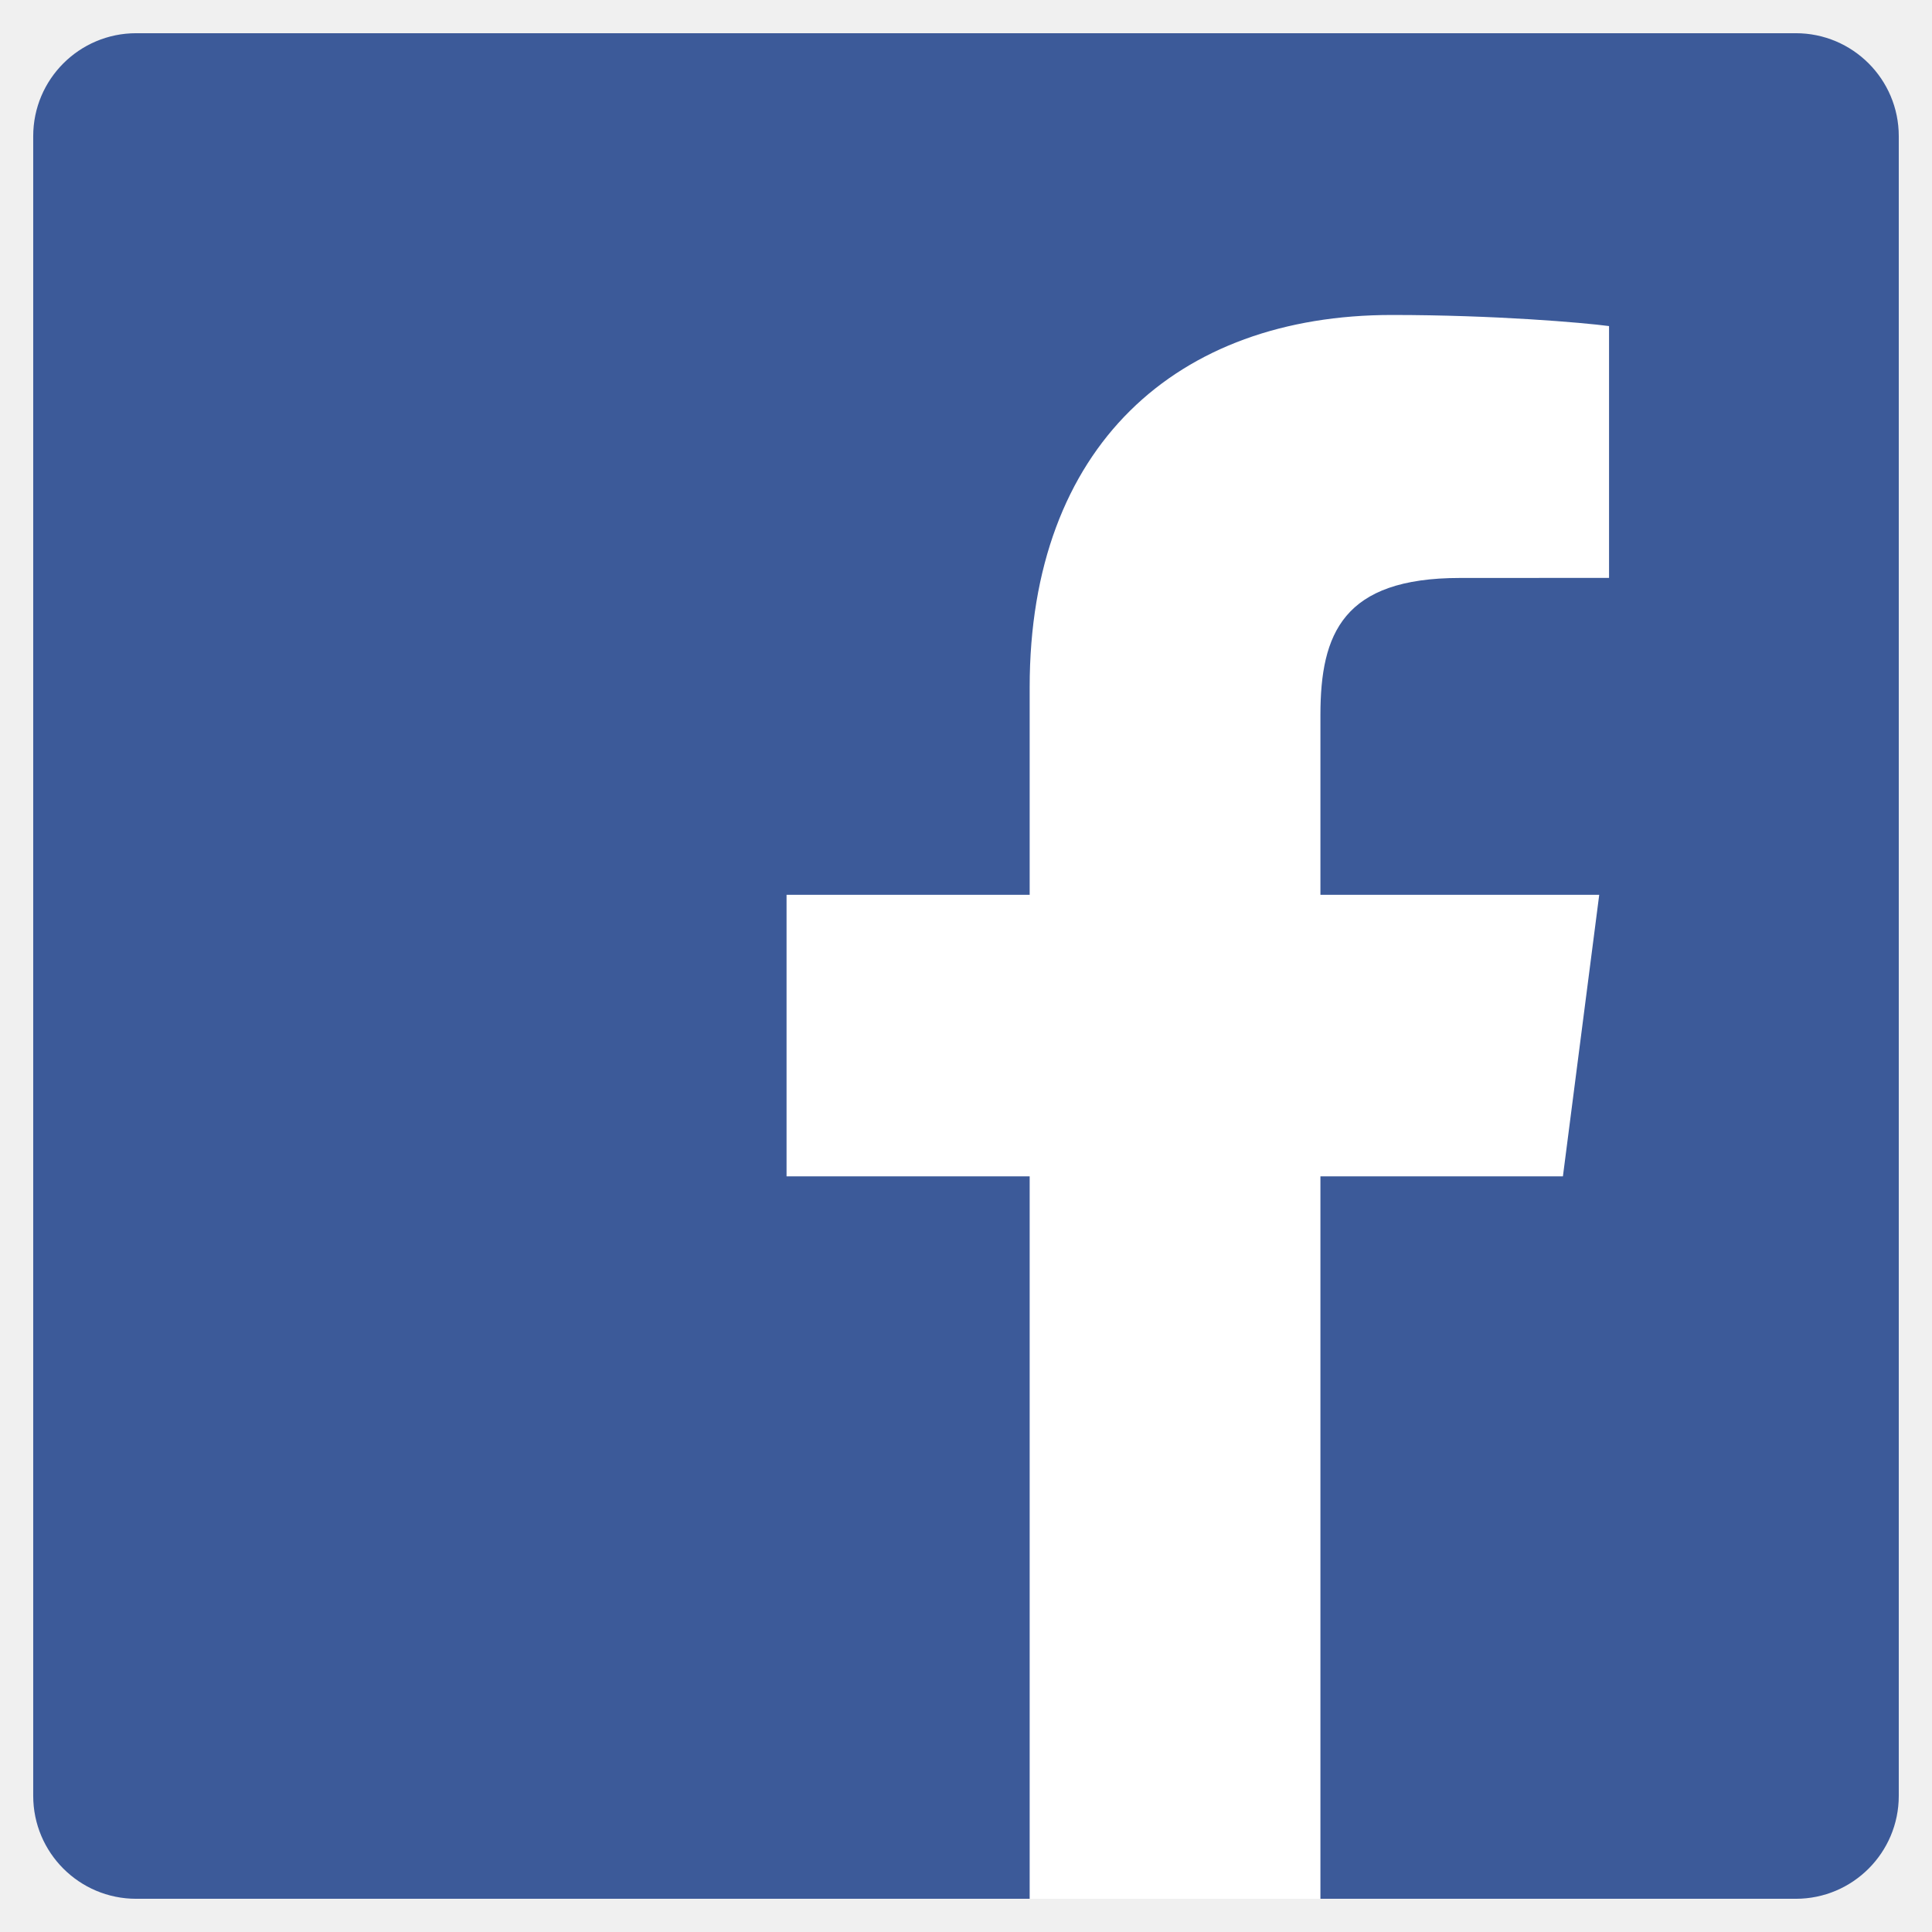
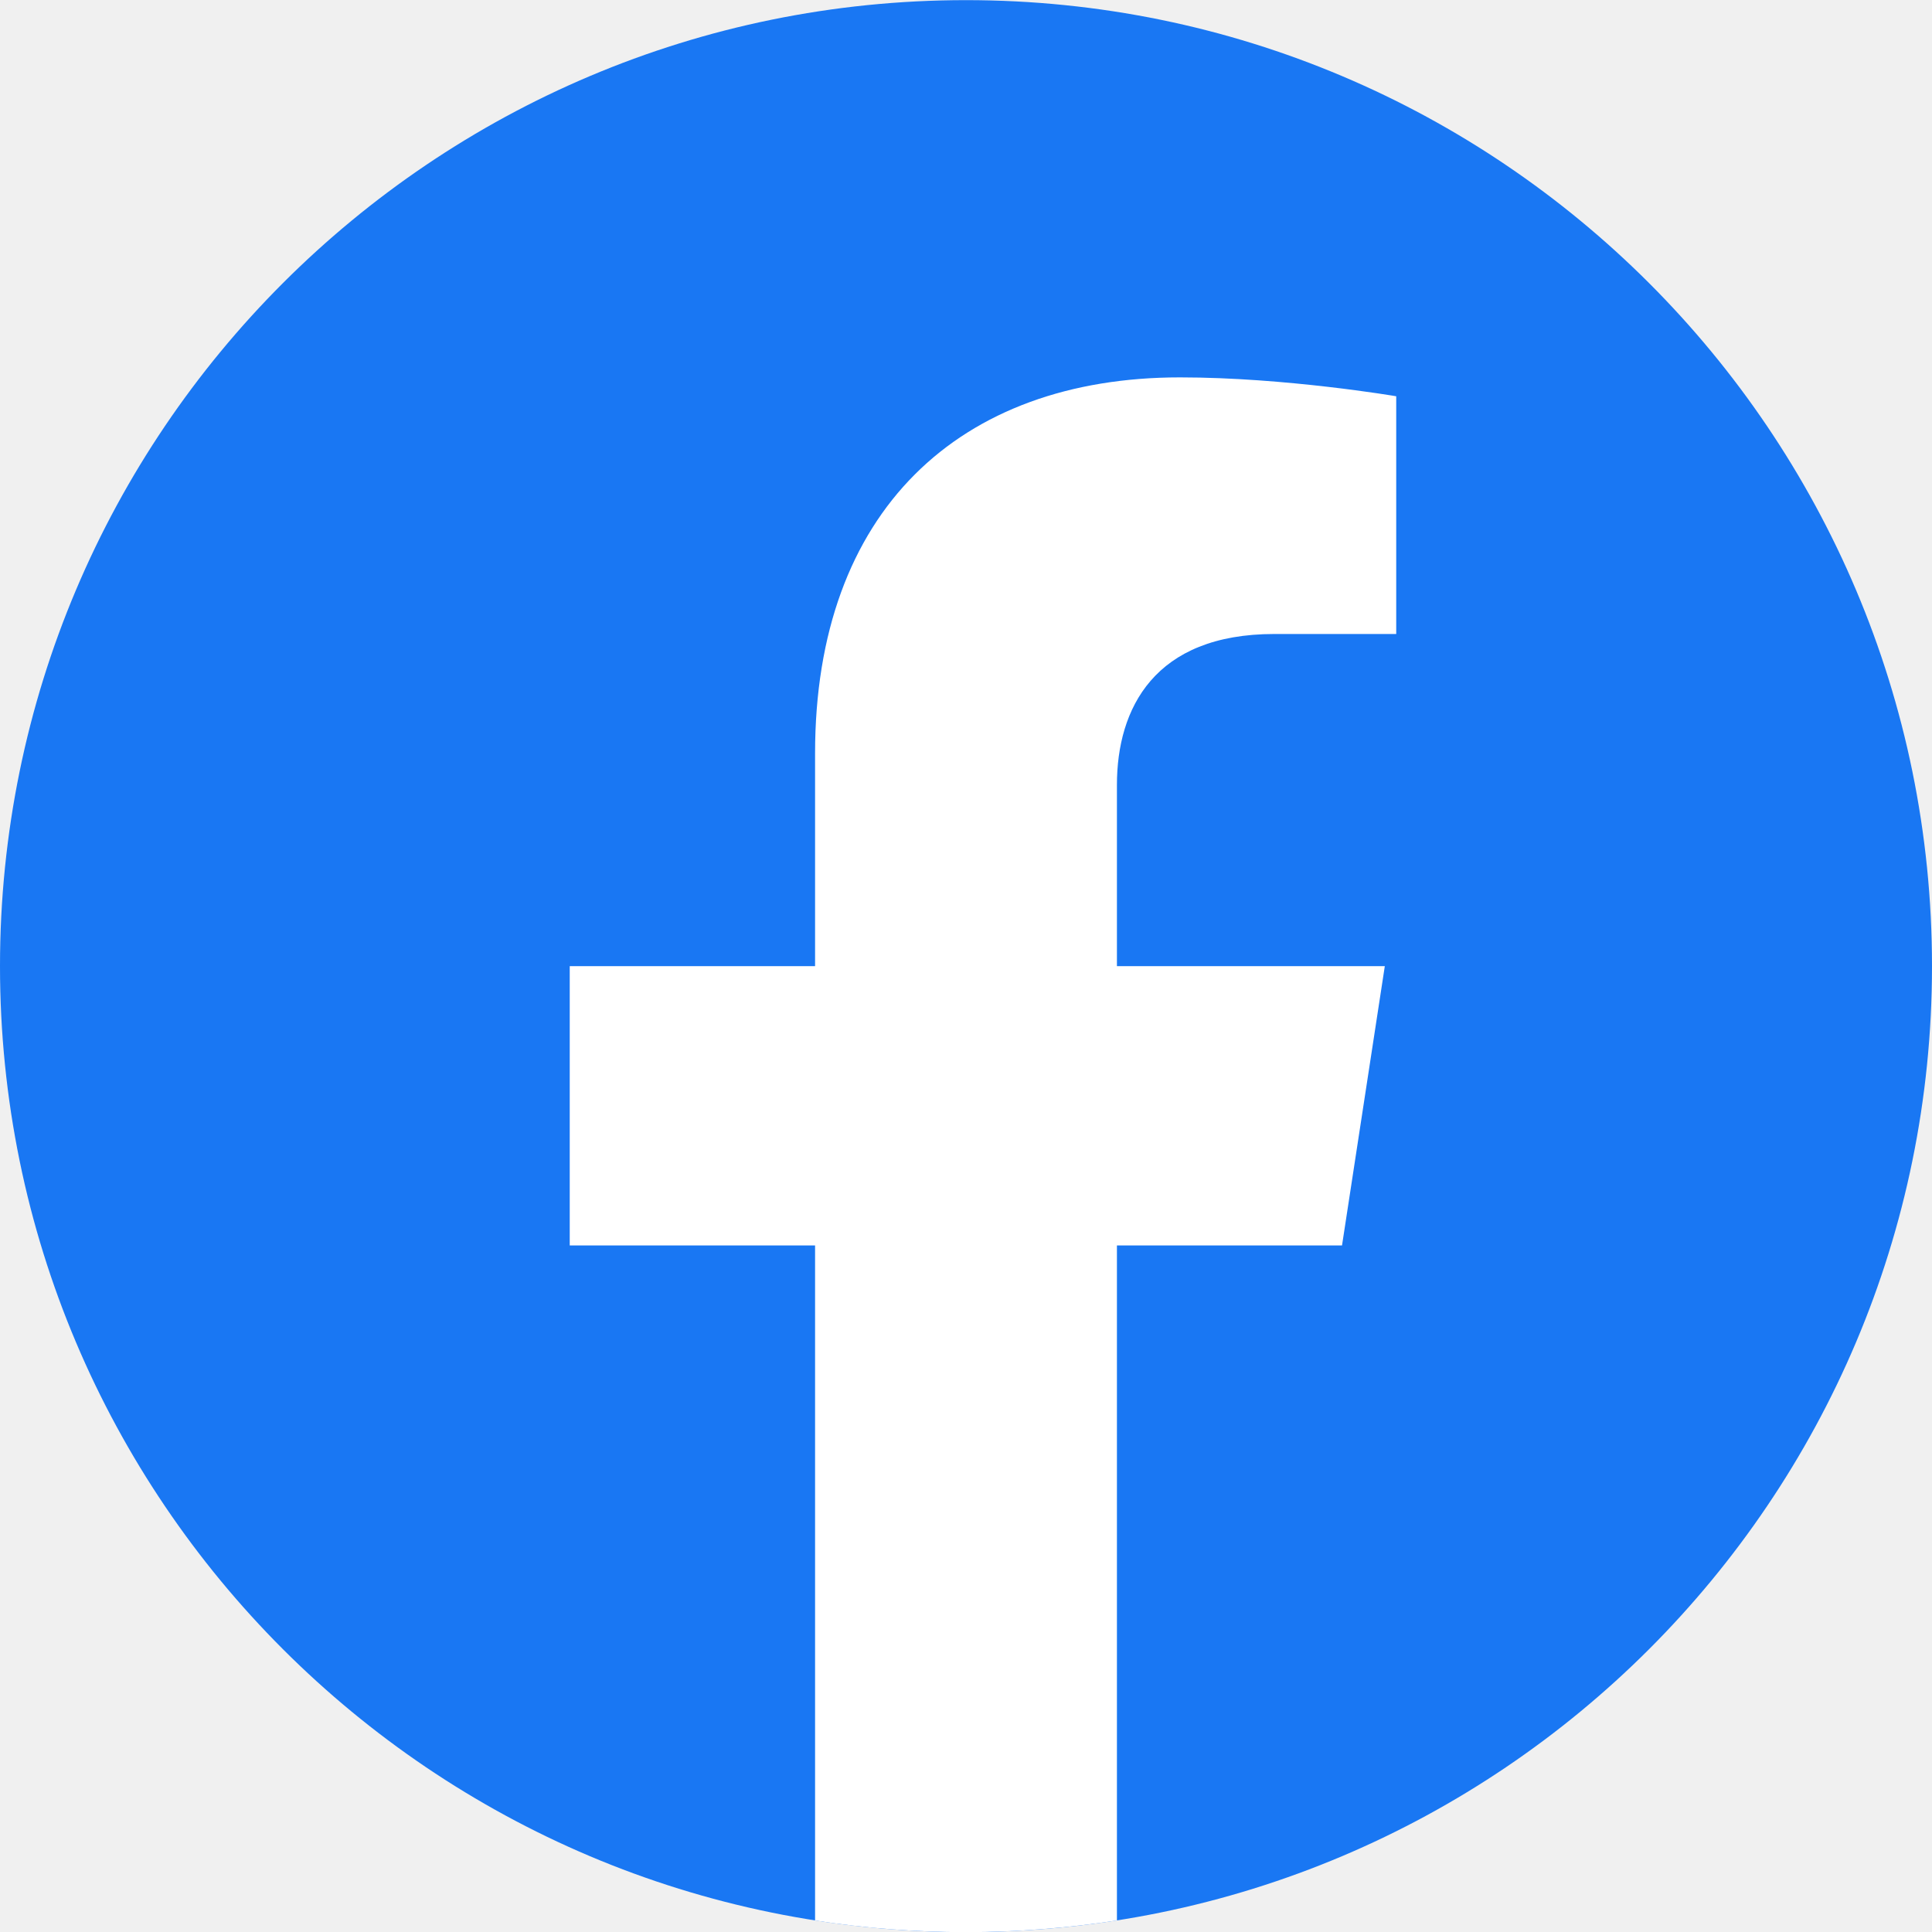
- <svg xmlns="http://www.w3.org/2000/svg" version="1.1" id="Layer_1" x="0px" y="0px" width="266.893px" height="266.895px" viewBox="0 0 266.893 266.895" enable-background="new 0 0 266.893 266.895" xml:space="preserve">
-   <path id="Blue_1_" fill="#3C5A99" d="M248.082,262.307c7.854,0,14.223-6.369,14.223-14.225V18.812  c0-7.857-6.368-14.224-14.223-14.224H18.812c-7.857,0-14.224,6.367-14.224,14.224v229.27c0,7.855,6.366,14.225,14.224,14.225  H248.082z" />
-   <path id="f" fill="#FFFFFF" d="M182.409,262.307v-99.803h33.499l5.016-38.895h-38.515V98.777c0-11.261,3.127-18.935,19.275-18.935  l20.596-0.009V45.045c-3.562-0.474-15.788-1.533-30.012-1.533c-29.695,0-50.025,18.126-50.025,51.413v28.684h-33.585v38.895h33.585  v99.803H182.409z" />
+ <svg xmlns="http://www.w3.org/2000/svg" width="1365.12" height="1365.12" viewBox="0 0 14222 14222">
+   <circle cx="7111" cy="7112" r="7111" fill="#1977f3" />
+   <path d="M9879 9168l315-2056H8222V5778c0-562 275-1111 1159-1111h897V2917s-814-139-1592-139c-1624 0-2686 984-2686 2767v1567H4194v2056h1806v4969c362 57 733 86 1111 86s749-30 1111-86V9168z" fill="#fff" />
</svg>
